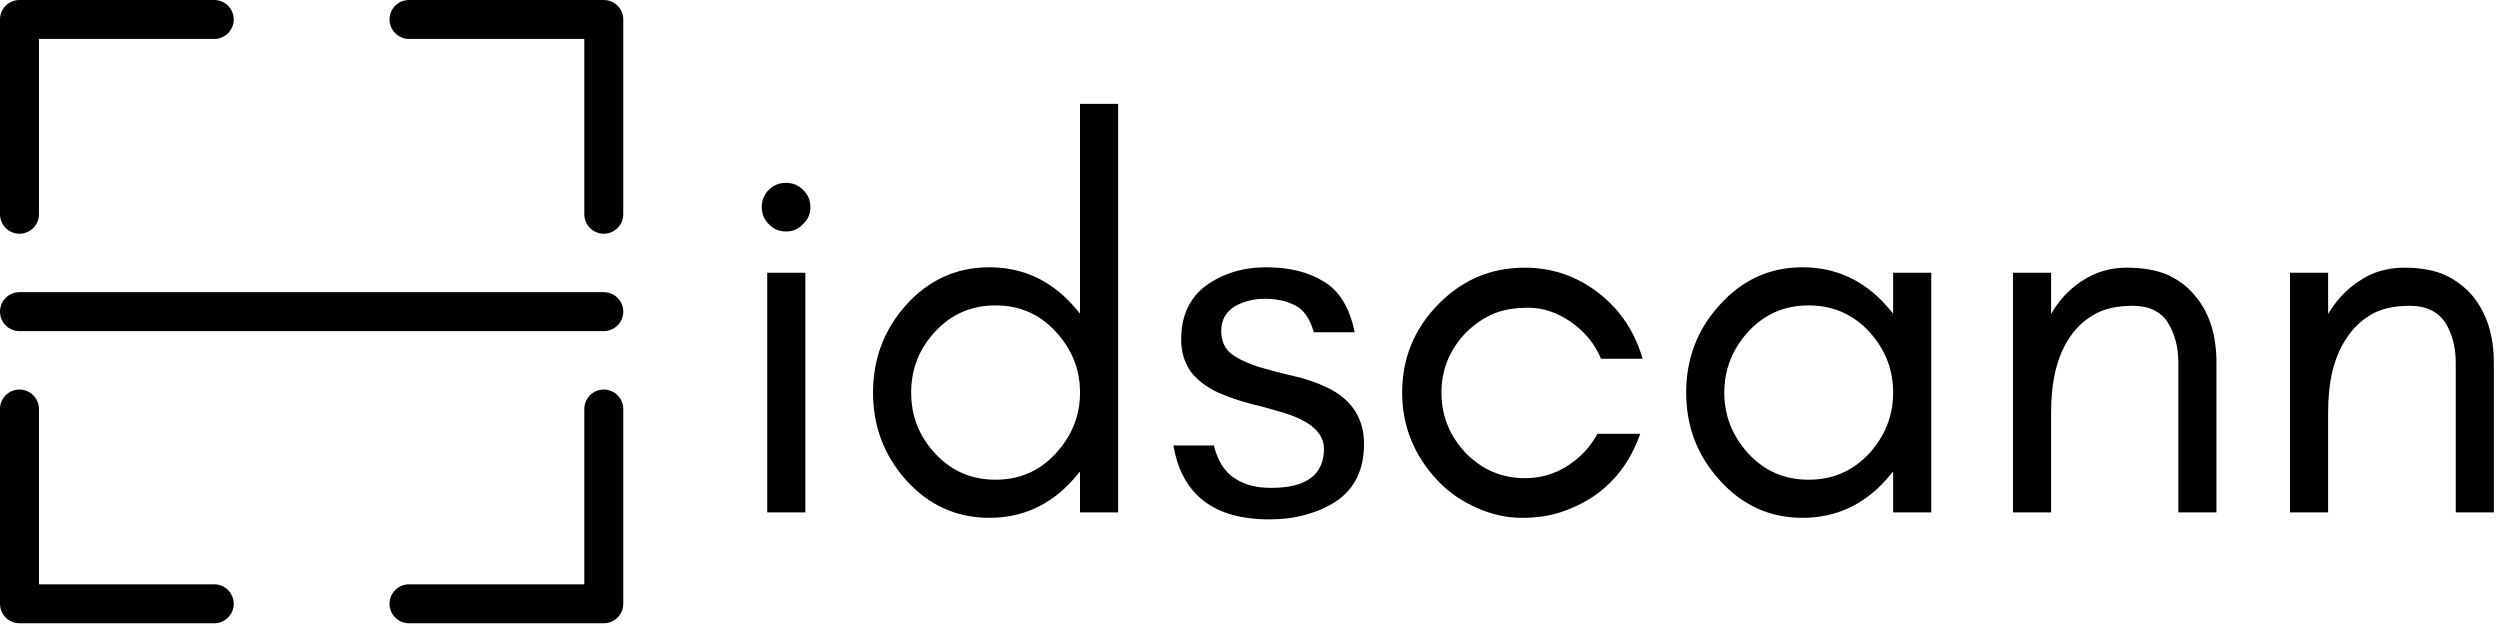
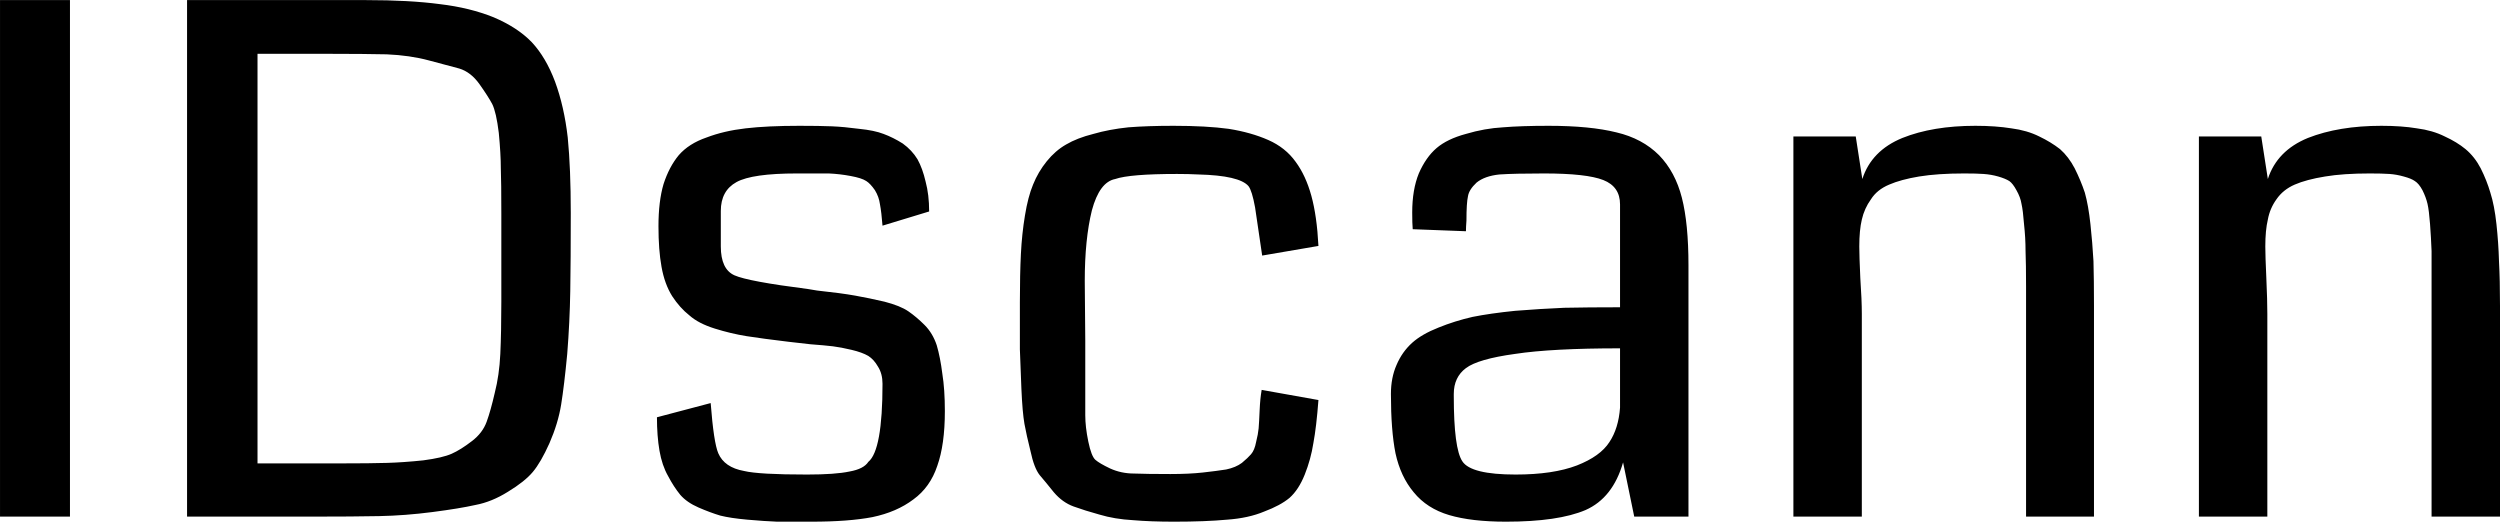
- <svg xmlns="http://www.w3.org/2000/svg" data-v-423bf9ae="" viewBox="0 0 361 90" class="iconLeft">
-   <g data-v-423bf9ae="" id="771ac669-c2a6-454c-be9d-2ace69623a8b" fill="black" transform="matrix(5.617978,0,0,5.617978,104.4944,-0.7303375)">
-     <path d="M2.04 5.01C1.92 4.89 1.78 4.83 1.60 4.83C1.43 4.83 1.28 4.89 1.16 5.01C1.04 5.13 0.98 5.28 0.98 5.45C0.98 5.63 1.04 5.77 1.16 5.89C1.28 6.02 1.43 6.08 1.60 6.08C1.78 6.08 1.92 6.02 2.04 5.89C2.17 5.77 2.23 5.63 2.23 5.45C2.23 5.28 2.17 5.13 2.04 5.01ZM2.10 13.30L2.10 7.14L1.12 7.14L1.12 13.30ZM9.16 10.22C9.16 10.82 8.95 11.34 8.53 11.79C8.12 12.24 7.60 12.46 6.99 12.46C6.37 12.46 5.86 12.24 5.44 11.79C5.02 11.34 4.82 10.82 4.82 10.22C4.82 9.62 5.02 9.10 5.44 8.65C5.86 8.20 6.37 7.98 6.99 7.98C7.60 7.98 8.12 8.20 8.53 8.65C8.95 9.10 9.16 9.62 9.16 10.22ZM10.14 13.30L10.14 2.80L9.16 2.80L9.16 8.19C9.10 8.12 9.04 8.05 8.98 7.98C8.40 7.33 7.68 7.00 6.83 7.00C5.98 7.00 5.26 7.33 4.68 7.98C4.12 8.61 3.84 9.36 3.84 10.22C3.84 11.08 4.12 11.83 4.68 12.46C5.26 13.11 5.98 13.44 6.83 13.44C7.68 13.44 8.40 13.11 8.98 12.46C9.04 12.39 9.10 12.32 9.16 12.25L9.16 13.30ZM13.13 12.42C12.88 12.26 12.70 11.98 12.60 11.58L11.56 11.58C11.78 12.85 12.60 13.48 14.03 13.48C14.36 13.48 14.67 13.44 14.96 13.36C15.25 13.28 15.51 13.17 15.75 13.01C16.22 12.69 16.46 12.20 16.46 11.54C16.46 10.88 16.14 10.39 15.51 10.09C15.24 9.96 14.94 9.86 14.63 9.79C14.32 9.72 14.02 9.64 13.75 9.56C13.48 9.47 13.25 9.37 13.07 9.24C12.89 9.11 12.79 8.91 12.79 8.63C12.79 8.35 12.91 8.15 13.13 8.01C13.35 7.88 13.61 7.81 13.92 7.81C14.22 7.81 14.48 7.87 14.69 7.98C14.91 8.09 15.07 8.32 15.17 8.67L16.22 8.67C16.09 8.04 15.83 7.61 15.43 7.37C15.03 7.12 14.54 7.00 13.94 7.00C13.35 7.00 12.83 7.16 12.40 7.47C11.97 7.79 11.76 8.25 11.76 8.86C11.76 9.17 11.84 9.43 11.99 9.66C12.15 9.88 12.39 10.07 12.71 10.22C12.98 10.34 13.28 10.44 13.59 10.52C13.90 10.59 14.19 10.68 14.46 10.76C15.10 10.97 15.43 11.27 15.43 11.66C15.43 12.33 14.98 12.67 14.08 12.67C13.69 12.67 13.38 12.59 13.13 12.42ZM23.62 9.35C23.42 8.66 23.05 8.10 22.50 7.67C21.94 7.23 21.30 7.01 20.59 7.01C19.71 7.01 18.97 7.33 18.35 7.97C17.75 8.59 17.44 9.34 17.44 10.22C17.44 11.09 17.75 11.84 18.35 12.48C18.63 12.78 18.97 13.01 19.35 13.18C19.73 13.35 20.12 13.44 20.51 13.44C20.90 13.44 21.25 13.39 21.56 13.28C22.55 12.94 23.21 12.27 23.56 11.28L22.46 11.28C22.27 11.63 22.01 11.90 21.68 12.11C21.35 12.32 20.99 12.42 20.59 12.42C20.00 12.42 19.49 12.20 19.07 11.77C18.66 11.33 18.45 10.82 18.45 10.22C18.45 9.63 18.66 9.12 19.07 8.69C19.27 8.49 19.49 8.33 19.75 8.21C20.02 8.09 20.33 8.04 20.69 8.04C21.06 8.04 21.42 8.16 21.77 8.40C22.12 8.64 22.39 8.96 22.55 9.35ZM30.06 10.22C30.06 10.82 29.85 11.34 29.44 11.79C29.02 12.24 28.50 12.46 27.89 12.46C27.27 12.46 26.76 12.24 26.34 11.79C25.93 11.34 25.72 10.82 25.72 10.22C25.72 9.62 25.93 9.10 26.34 8.65C26.76 8.20 27.27 7.98 27.89 7.98C28.50 7.98 29.02 8.20 29.44 8.65C29.85 9.10 30.06 9.62 30.06 10.22ZM31.04 13.30L31.04 7.14L30.06 7.14L30.06 8.19C30.00 8.12 29.94 8.05 29.88 7.98C29.30 7.33 28.58 7.00 27.73 7.00C26.88 7.00 26.17 7.33 25.59 7.98C25.02 8.61 24.74 9.36 24.74 10.22C24.74 11.08 25.02 11.83 25.59 12.46C26.17 13.11 26.88 13.44 27.73 13.44C28.58 13.44 29.30 13.11 29.88 12.46C29.94 12.39 30.00 12.32 30.06 12.25L30.06 13.30ZM37.39 13.30L38.37 13.30L38.37 9.45C38.37 8.74 38.19 8.16 37.81 7.72C37.63 7.50 37.40 7.33 37.13 7.20C36.86 7.08 36.50 7.01 36.06 7.01C35.63 7.01 35.24 7.13 34.90 7.36C34.58 7.57 34.32 7.85 34.12 8.20L34.12 7.14L33.14 7.14L33.14 13.30L34.12 13.30L34.12 10.72C34.12 9.94 34.27 9.32 34.56 8.86C34.72 8.60 34.93 8.39 35.20 8.23C35.46 8.07 35.80 7.99 36.22 7.99C36.64 7.99 36.94 8.14 37.12 8.42C37.30 8.71 37.39 9.05 37.39 9.45ZM44.52 13.30L45.50 13.30L45.50 9.45C45.50 8.74 45.31 8.16 44.94 7.72C44.75 7.50 44.52 7.33 44.25 7.20C43.98 7.08 43.63 7.01 43.19 7.01C42.75 7.01 42.36 7.13 42.03 7.36C41.71 7.57 41.45 7.85 41.24 8.20L41.24 7.14L40.26 7.14L40.26 13.30L41.24 13.30L41.24 10.72C41.24 9.94 41.39 9.32 41.69 8.86C41.85 8.60 42.06 8.39 42.32 8.23C42.58 8.07 42.92 7.99 43.34 7.99C43.76 7.99 44.06 8.14 44.25 8.42C44.43 8.71 44.52 9.05 44.52 9.45Z" />
-   </g>
-   <g data-v-423bf9ae="" id="58b4d576-96a0-4fc9-9ec3-886ef9d0b5b0" transform="matrix(2.8125,0,0,2.8125,0,0)" stroke="none" fill="black">
-     <g data-name="16-scan">
-       <path d="M31 17H1a1 1 0 0 1 0-2h30a1 1 0 0 1 0 2zM1 12a1 1 0 0 1-1-1V1a1 1 0 0 1 1-1h10a1 1 0 0 1 0 2H2v9a1 1 0 0 1-1 1zM31 12a1 1 0 0 1-1-1V2h-9a1 1 0 0 1 0-2h10a1 1 0 0 1 1 1v10a1 1 0 0 1-1 1zM31 32H21a1 1 0 0 1 0-2h9v-9a1 1 0 0 1 2 0v10a1 1 0 0 1-1 1zM11 32H1a1 1 0 0 1-1-1V21a1 1 0 0 1 2 0v9h9a1 1 0 0 1 0 2z" />
-     </g>
+ <svg xmlns="http://www.w3.org/2000/svg" data-v-423bf9ae="" viewBox="0 0 287.499 60" class="font">
+   <g data-v-423bf9ae="" id="67077d56-0c19-4bb9-9f77-d8d169d1d224" fill="black" transform="matrix(5.829222,0,0,5.829222,-6.876664,-25.2296)">
+     <path d="M2.56 4.33L2.56 14.52L1.18 14.52L1.18 4.33L2.56 4.33ZM12.44 8.53L12.44 8.53L12.44 8.53Q12.44 9.47 12.43 10.07L12.43 10.07L12.43 10.07Q12.42 10.68 12.37 11.31L12.37 11.31L12.37 11.31Q12.31 11.94 12.25 12.31L12.25 12.31L12.25 12.31Q12.19 12.68 12.02 13.07L12.02 13.07L12.02 13.07Q11.85 13.45 11.69 13.64L11.69 13.64L11.69 13.64Q11.53 13.83 11.20 14.03L11.20 14.03L11.20 14.03Q10.88 14.23 10.56 14.29L10.56 14.29L10.56 14.29Q10.25 14.36 9.71 14.43L9.71 14.43L9.71 14.43Q9.17 14.50 8.66 14.51L8.66 14.51L8.66 14.51Q8.14 14.52 7.35 14.52L7.35 14.52L4.87 14.52L4.87 4.33L8.40 4.33L8.40 4.33Q9.26 4.33 9.86 4.41L9.86 4.41L9.86 4.41Q10.45 4.48 10.92 4.67L10.92 4.67L10.92 4.67Q11.39 4.87 11.67 5.16L11.67 5.16L11.67 5.16Q11.95 5.46 12.13 5.94L12.13 5.94L12.13 5.94Q12.31 6.43 12.38 7.04L12.38 7.04L12.38 7.04Q12.44 7.65 12.44 8.53ZM11.07 10.28L11.07 8.55L11.07 8.55Q11.07 7.92 11.06 7.65L11.06 7.65L11.06 7.65Q11.06 7.37 11.02 6.95L11.02 6.95L11.02 6.95Q10.97 6.54 10.89 6.38L10.89 6.38L10.89 6.38Q10.81 6.23 10.64 5.99L10.64 5.99L10.64 5.99Q10.47 5.75 10.24 5.68L10.24 5.68L10.24 5.68Q10.01 5.62 9.64 5.52L9.64 5.52L9.64 5.52Q9.27 5.42 8.81 5.40L8.81 5.40L8.81 5.40Q8.35 5.39 7.70 5.39L7.70 5.39L6.26 5.39L6.26 13.47L7.90 13.47L7.90 13.47Q8.49 13.47 8.82 13.46L8.82 13.46L8.82 13.46Q9.15 13.45 9.53 13.41L9.53 13.41L9.53 13.41Q9.91 13.36 10.09 13.28L10.09 13.28L10.09 13.28Q10.27 13.20 10.49 13.03L10.49 13.03L10.49 13.03Q10.70 12.87 10.78 12.65L10.78 12.65L10.78 12.65Q10.86 12.43 10.94 12.08L10.94 12.08L10.94 12.08Q11.03 11.73 11.05 11.31L11.05 11.31L11.05 11.31Q11.07 10.88 11.07 10.28L11.07 10.28ZM19.82 12.44L19.82 12.44L19.82 12.44Q19.82 13.10 19.67 13.52L19.67 13.52L19.67 13.52Q19.53 13.94 19.20 14.18L19.20 14.18L19.20 14.18Q18.87 14.43 18.39 14.53L18.39 14.53L18.39 14.53Q17.92 14.62 17.19 14.62L17.19 14.62L17.19 14.62Q16.77 14.62 16.51 14.62L16.51 14.62L16.51 14.62Q16.26 14.61 15.92 14.58L15.92 14.58L15.92 14.58Q15.59 14.55 15.39 14.50L15.39 14.50L15.39 14.50Q15.19 14.44 14.96 14.34L14.96 14.34L14.96 14.34Q14.73 14.24 14.60 14.09L14.60 14.09L14.60 14.09Q14.47 13.93 14.36 13.72L14.36 13.72L14.36 13.72Q14.24 13.51 14.19 13.22L14.19 13.22L14.19 13.22Q14.14 12.93 14.14 12.56L14.14 12.56L15.20 12.28L15.20 12.28Q15.26 13.06 15.35 13.27L15.35 13.27L15.35 13.27Q15.47 13.55 15.86 13.62L15.86 13.62L15.86 13.62Q16.15 13.69 17.10 13.69L17.10 13.69L17.10 13.69Q17.66 13.69 17.94 13.63L17.94 13.63L17.94 13.63Q18.22 13.58 18.31 13.44L18.31 13.44L18.31 13.44Q18.59 13.21 18.59 11.90L18.59 11.90L18.59 11.90Q18.59 11.70 18.50 11.56L18.50 11.56L18.50 11.56Q18.42 11.42 18.31 11.35L18.31 11.35L18.31 11.35Q18.19 11.28 17.98 11.23L17.98 11.23L17.98 11.23Q17.77 11.18 17.61 11.16L17.61 11.16L17.61 11.16Q17.44 11.14 17.17 11.12L17.17 11.12L17.17 11.12Q16.89 11.09 16.73 11.07L16.73 11.07L16.73 11.07Q16.23 11.01 15.91 10.96L15.91 10.96L15.91 10.96Q15.60 10.91 15.28 10.81L15.28 10.81L15.28 10.81Q14.96 10.71 14.78 10.55L14.78 10.55L14.78 10.55Q14.59 10.40 14.44 10.17L14.44 10.17L14.44 10.17Q14.29 9.93 14.23 9.59L14.23 9.59L14.23 9.59Q14.17 9.26 14.17 8.79L14.17 8.79L14.17 8.79Q14.17 8.30 14.27 7.96L14.27 7.96L14.27 7.96Q14.38 7.62 14.57 7.39L14.57 7.39L14.57 7.39Q14.77 7.16 15.12 7.04L15.12 7.04L15.12 7.04Q15.46 6.91 15.89 6.86L15.89 6.86L15.89 6.86Q16.32 6.81 16.95 6.81L16.95 6.81L16.95 6.81Q17.34 6.81 17.59 6.82L17.59 6.82L17.59 6.82Q17.83 6.83 18.13 6.87L18.13 6.87L18.13 6.87Q18.43 6.90 18.61 6.97L18.61 6.97L18.61 6.97Q18.80 7.04 18.99 7.16L18.99 7.16L18.99 7.16Q19.17 7.29 19.28 7.47L19.28 7.47L19.28 7.47Q19.38 7.65 19.44 7.91L19.44 7.91L19.44 7.91Q19.51 8.17 19.51 8.50L19.51 8.50L18.59 8.78L18.59 8.78Q18.57 8.52 18.54 8.36L18.54 8.36L18.54 8.36Q18.52 8.21 18.44 8.08L18.44 8.08L18.44 8.08Q18.35 7.95 18.27 7.90L18.27 7.90L18.27 7.90Q18.18 7.84 17.96 7.80L17.96 7.80L17.96 7.80Q17.75 7.76 17.53 7.75L17.53 7.75L17.53 7.75Q17.31 7.75 16.90 7.75L16.90 7.75L16.90 7.75Q16.02 7.75 15.71 7.92L15.71 7.92L15.71 7.92Q15.40 8.09 15.40 8.49L15.40 8.49L15.40 9.19L15.40 9.19Q15.40 9.64 15.67 9.76L15.67 9.76L15.67 9.76Q15.94 9.88 17.12 10.03L17.12 10.03L17.12 10.03Q17.24 10.05 17.30 10.06L17.30 10.06L17.30 10.06Q17.77 10.11 18.05 10.16L18.05 10.16L18.05 10.16Q18.33 10.21 18.63 10.28L18.63 10.28L18.63 10.28Q18.94 10.36 19.10 10.47L19.10 10.47L19.10 10.47Q19.26 10.58 19.42 10.74L19.42 10.74L19.42 10.74Q19.58 10.90 19.66 11.14L19.66 11.14L19.66 11.14Q19.73 11.38 19.77 11.70L19.77 11.70L19.77 11.70Q19.82 12.01 19.82 12.44ZM27.19 9.18L27.19 9.18L26.08 9.37L25.94 8.42L25.94 8.42Q25.88 8.09 25.81 8.00L25.81 8.00L25.81 8.00Q25.63 7.79 24.82 7.77L24.82 7.77L24.82 7.77Q24.63 7.76 24.40 7.76L24.40 7.76L24.40 7.76Q23.47 7.76 23.18 7.86L23.18 7.86L23.18 7.86Q22.87 7.92 22.72 8.48L22.72 8.48L22.72 8.48Q22.58 9.05 22.58 9.87L22.58 9.87L22.59 11.05L22.59 11.05Q22.59 11.30 22.59 11.73L22.59 11.73L22.59 11.73Q22.59 12.29 22.59 12.52L22.59 12.52L22.59 12.52Q22.59 12.75 22.65 13.04L22.65 13.04L22.65 13.04Q22.71 13.33 22.79 13.40L22.79 13.40L22.79 13.40Q22.87 13.47 23.08 13.57L23.08 13.57L23.08 13.57Q23.30 13.67 23.55 13.67L23.55 13.67L23.55 13.67Q23.80 13.68 24.27 13.68L24.27 13.68L24.27 13.68Q24.64 13.68 24.91 13.65L24.91 13.65L24.91 13.65Q25.18 13.62 25.37 13.59L25.37 13.59L25.37 13.59Q25.56 13.55 25.68 13.46L25.68 13.46L25.68 13.46Q25.80 13.36 25.86 13.29L25.86 13.29L25.86 13.29Q25.93 13.21 25.96 13.05L25.96 13.05L25.96 13.05Q26.00 12.89 26.01 12.78L26.01 12.78L26.01 12.78Q26.02 12.66 26.03 12.42L26.03 12.42L26.03 12.42Q26.04 12.19 26.07 12.02L26.07 12.02L27.19 12.22L27.19 12.22Q27.15 12.75 27.09 13.07L27.09 13.07L27.09 13.07Q27.04 13.39 26.92 13.69L26.92 13.69L26.92 13.69Q26.80 13.99 26.62 14.15L26.62 14.15L26.62 14.15Q26.44 14.30 26.12 14.42L26.12 14.42L26.12 14.42Q25.81 14.55 25.39 14.58L25.39 14.58L25.39 14.58Q24.96 14.62 24.34 14.62L24.34 14.62L24.34 14.62Q23.88 14.62 23.53 14.59L23.53 14.59L23.53 14.59Q23.17 14.57 22.87 14.48L22.87 14.48L22.87 14.48Q22.58 14.40 22.36 14.32L22.36 14.32L22.36 14.32Q22.14 14.24 21.97 14.04L21.97 14.04L21.97 14.04Q21.81 13.84 21.69 13.70L21.69 13.70L21.69 13.70Q21.58 13.56 21.51 13.23L21.51 13.23L21.51 13.23Q21.43 12.91 21.39 12.69L21.39 12.69L21.39 12.69Q21.35 12.46 21.33 12.00L21.33 12.00L21.33 12.00Q21.31 11.54 21.30 11.22L21.30 11.22L21.30 11.22Q21.30 10.90 21.30 10.29L21.30 10.29L21.30 10.29Q21.30 9.74 21.32 9.34L21.32 9.34L21.32 9.34Q21.34 8.94 21.40 8.58L21.40 8.58L21.40 8.58Q21.46 8.21 21.56 7.97L21.56 7.97L21.56 7.97Q21.66 7.72 21.83 7.51L21.83 7.51L21.83 7.51Q22.00 7.30 22.21 7.18L22.21 7.18L22.21 7.18Q22.43 7.05 22.75 6.97L22.75 6.97L22.75 6.97Q23.06 6.88 23.44 6.84L23.44 6.84L23.44 6.84Q23.82 6.81 24.33 6.81L24.33 6.81L24.33 6.81Q24.98 6.81 25.42 6.87L25.42 6.87L25.42 6.87Q25.86 6.94 26.20 7.09L26.20 7.09L26.20 7.09Q26.54 7.24 26.74 7.52L26.74 7.52L26.74 7.52Q26.94 7.79 27.05 8.19L27.05 8.19L27.05 8.19Q27.16 8.59 27.19 9.18ZM34.49 9.56L34.49 14.52L33.42 14.52L33.20 13.45L33.20 13.45Q33.00 14.15 32.46 14.39L32.46 14.39L32.46 14.39Q31.92 14.62 30.89 14.62L30.89 14.62L30.89 14.62Q30.21 14.62 29.77 14.49L29.77 14.49L29.77 14.49Q29.33 14.36 29.07 14.04L29.07 14.04L29.07 14.04Q28.81 13.73 28.71 13.27L28.71 13.27L28.71 13.27Q28.62 12.82 28.62 12.10L28.62 12.10L28.62 12.10Q28.62 11.78 28.73 11.53L28.73 11.53L28.73 11.53Q28.84 11.27 29.04 11.09L29.04 11.09L29.04 11.09Q29.23 10.92 29.56 10.79L29.56 10.79L29.56 10.79Q29.88 10.66 30.23 10.58L30.23 10.58L30.23 10.58Q30.58 10.51 31.07 10.46L31.07 10.46L31.07 10.46Q31.57 10.42 32.04 10.40L32.04 10.40L32.04 10.40Q32.51 10.39 33.14 10.39L33.14 10.39L33.14 8.36L33.14 8.36Q33.14 8.01 32.81 7.88L32.81 7.88L32.81 7.88Q32.48 7.75 31.64 7.75L31.64 7.75L31.64 7.75Q31.06 7.75 30.76 7.77L30.76 7.77L30.76 7.77Q30.47 7.80 30.31 7.93L30.31 7.93L30.31 7.93Q30.16 8.07 30.14 8.20L30.14 8.20L30.14 8.20Q30.11 8.33 30.11 8.68L30.11 8.68L30.11 8.68Q30.10 8.81 30.10 8.89L30.10 8.89L29.05 8.85L29.05 8.85Q29.04 8.74 29.04 8.52L29.04 8.52L29.04 8.52Q29.04 8.07 29.17 7.75L29.17 7.75L29.17 7.75Q29.31 7.43 29.52 7.25L29.52 7.25L29.52 7.25Q29.73 7.07 30.10 6.97L30.10 6.97L30.10 6.97Q30.47 6.86 30.83 6.84L30.83 6.84L30.83 6.84Q31.19 6.81 31.73 6.81L31.73 6.81L31.73 6.81Q32.55 6.81 33.07 6.94L33.07 6.94L33.07 6.94Q33.58 7.06 33.91 7.39L33.91 7.39L33.91 7.39Q34.23 7.72 34.36 8.23L34.36 8.23L34.36 8.23Q34.49 8.74 34.49 9.56L34.49 9.56ZM33.14 12.37L33.14 12.37L33.14 11.20L33.14 11.20Q31.79 11.20 31.07 11.31L31.07 11.31L31.07 11.31Q30.34 11.41 30.10 11.59L30.10 11.59L30.10 11.59Q29.86 11.77 29.86 12.10L29.86 12.10L29.86 12.10Q29.86 12.11 29.86 12.14L29.86 12.14L29.86 12.14Q29.86 13.18 30.03 13.43L30.03 13.43L30.03 13.43Q30.20 13.69 31.08 13.69L31.08 13.69L31.08 13.69Q31.82 13.69 32.29 13.51L32.29 13.51L32.29 13.51Q32.75 13.33 32.93 13.05L32.93 13.05L32.93 13.05Q33.11 12.78 33.14 12.37ZM42.49 10.36L42.49 14.52L41.15 14.52L41.15 9.98L41.15 9.98Q41.15 9.54 41.14 9.28L41.14 9.28L41.14 9.28Q41.14 9.02 41.11 8.75L41.11 8.75L41.11 8.75Q41.09 8.48 41.06 8.35L41.06 8.35L41.06 8.35Q41.04 8.22 40.96 8.08L40.96 8.08L40.96 8.08Q40.89 7.95 40.82 7.90L40.82 7.90L40.82 7.90Q40.74 7.85 40.60 7.81L40.60 7.81L40.60 7.81Q40.46 7.77 40.31 7.76L40.31 7.76L40.31 7.76Q40.17 7.75 39.93 7.75L39.93 7.75L39.93 7.75Q39.41 7.75 39.04 7.81L39.04 7.81L39.04 7.81Q38.68 7.87 38.45 7.97L38.45 7.97L38.45 7.97Q38.21 8.07 38.09 8.26L38.09 8.26L38.09 8.26Q37.96 8.44 37.91 8.66L37.91 8.66L37.91 8.66Q37.86 8.87 37.86 9.19L37.86 9.19L37.86 9.19Q37.86 9.37 37.88 9.81L37.88 9.81L37.88 9.81Q37.91 10.25 37.91 10.52L37.91 10.52L37.91 14.52L36.56 14.52L36.56 7.02L37.79 7.02L37.92 7.86L37.92 7.86Q38.10 7.30 38.71 7.05L38.71 7.05L38.71 7.05Q39.31 6.81 40.15 6.81L40.15 6.81L40.15 6.81Q40.55 6.81 40.86 6.86L40.86 6.86L40.86 6.86Q41.17 6.90 41.41 7.02L41.41 7.02L41.41 7.02Q41.64 7.13 41.82 7.27L41.82 7.27L41.82 7.27Q41.99 7.42 42.11 7.65L42.11 7.65L42.11 7.65Q42.23 7.89 42.31 8.13L42.31 8.13L42.31 8.13Q42.38 8.38 42.42 8.75L42.42 8.75L42.42 8.75Q42.46 9.12 42.48 9.48L42.48 9.48L42.48 9.48Q42.49 9.85 42.49 10.36L42.49 10.36ZM50.50 10.36L50.50 14.52L49.15 14.52L49.15 9.98L49.15 9.98Q49.15 9.54 49.15 9.28L49.15 9.28L49.15 9.28Q49.14 9.02 49.12 8.75L49.12 8.75L49.12 8.75Q49.10 8.48 49.07 8.35L49.07 8.35L49.07 8.35Q49.04 8.22 48.97 8.08L48.97 8.08L48.97 8.08Q48.90 7.95 48.82 7.90L48.82 7.90L48.82 7.90Q48.75 7.85 48.60 7.81L48.60 7.81L48.60 7.81Q48.46 7.77 48.32 7.76L48.32 7.76L48.32 7.76Q48.17 7.75 47.93 7.75L47.93 7.75L47.93 7.75Q47.41 7.75 47.05 7.81L47.05 7.81L47.05 7.81Q46.68 7.87 46.45 7.97L46.45 7.97L46.45 7.97Q46.22 8.07 46.09 8.26L46.09 8.26L46.09 8.26Q45.96 8.44 45.92 8.66L45.92 8.66L45.92 8.66Q45.87 8.87 45.87 9.19L45.87 9.19L45.87 9.19Q45.87 9.37 45.89 9.81L45.89 9.81L45.89 9.81Q45.91 10.25 45.91 10.52L45.91 10.52L45.91 14.52L44.56 14.52L44.56 7.02L45.79 7.02L45.92 7.86L45.92 7.86Q46.10 7.30 46.71 7.05L46.71 7.05L46.71 7.05Q47.32 6.81 48.16 6.81L48.16 6.81L48.16 6.81Q48.56 6.81 48.86 6.86L48.86 6.86L48.86 6.86Q49.17 6.90 49.41 7.02L49.41 7.02L49.41 7.02Q49.65 7.13 49.82 7.27L49.82 7.27L49.82 7.27Q50.00 7.42 50.12 7.65L50.12 7.65L50.12 7.65Q50.24 7.89 50.31 8.13L50.31 8.13L50.31 8.13Q50.39 8.38 50.43 8.75L50.43 8.75L50.43 8.75Q50.47 9.12 50.48 9.48L50.48 9.48L50.48 9.48Q50.50 9.85 50.50 10.36L50.50 10.36Z" />
  </g>
</svg>
